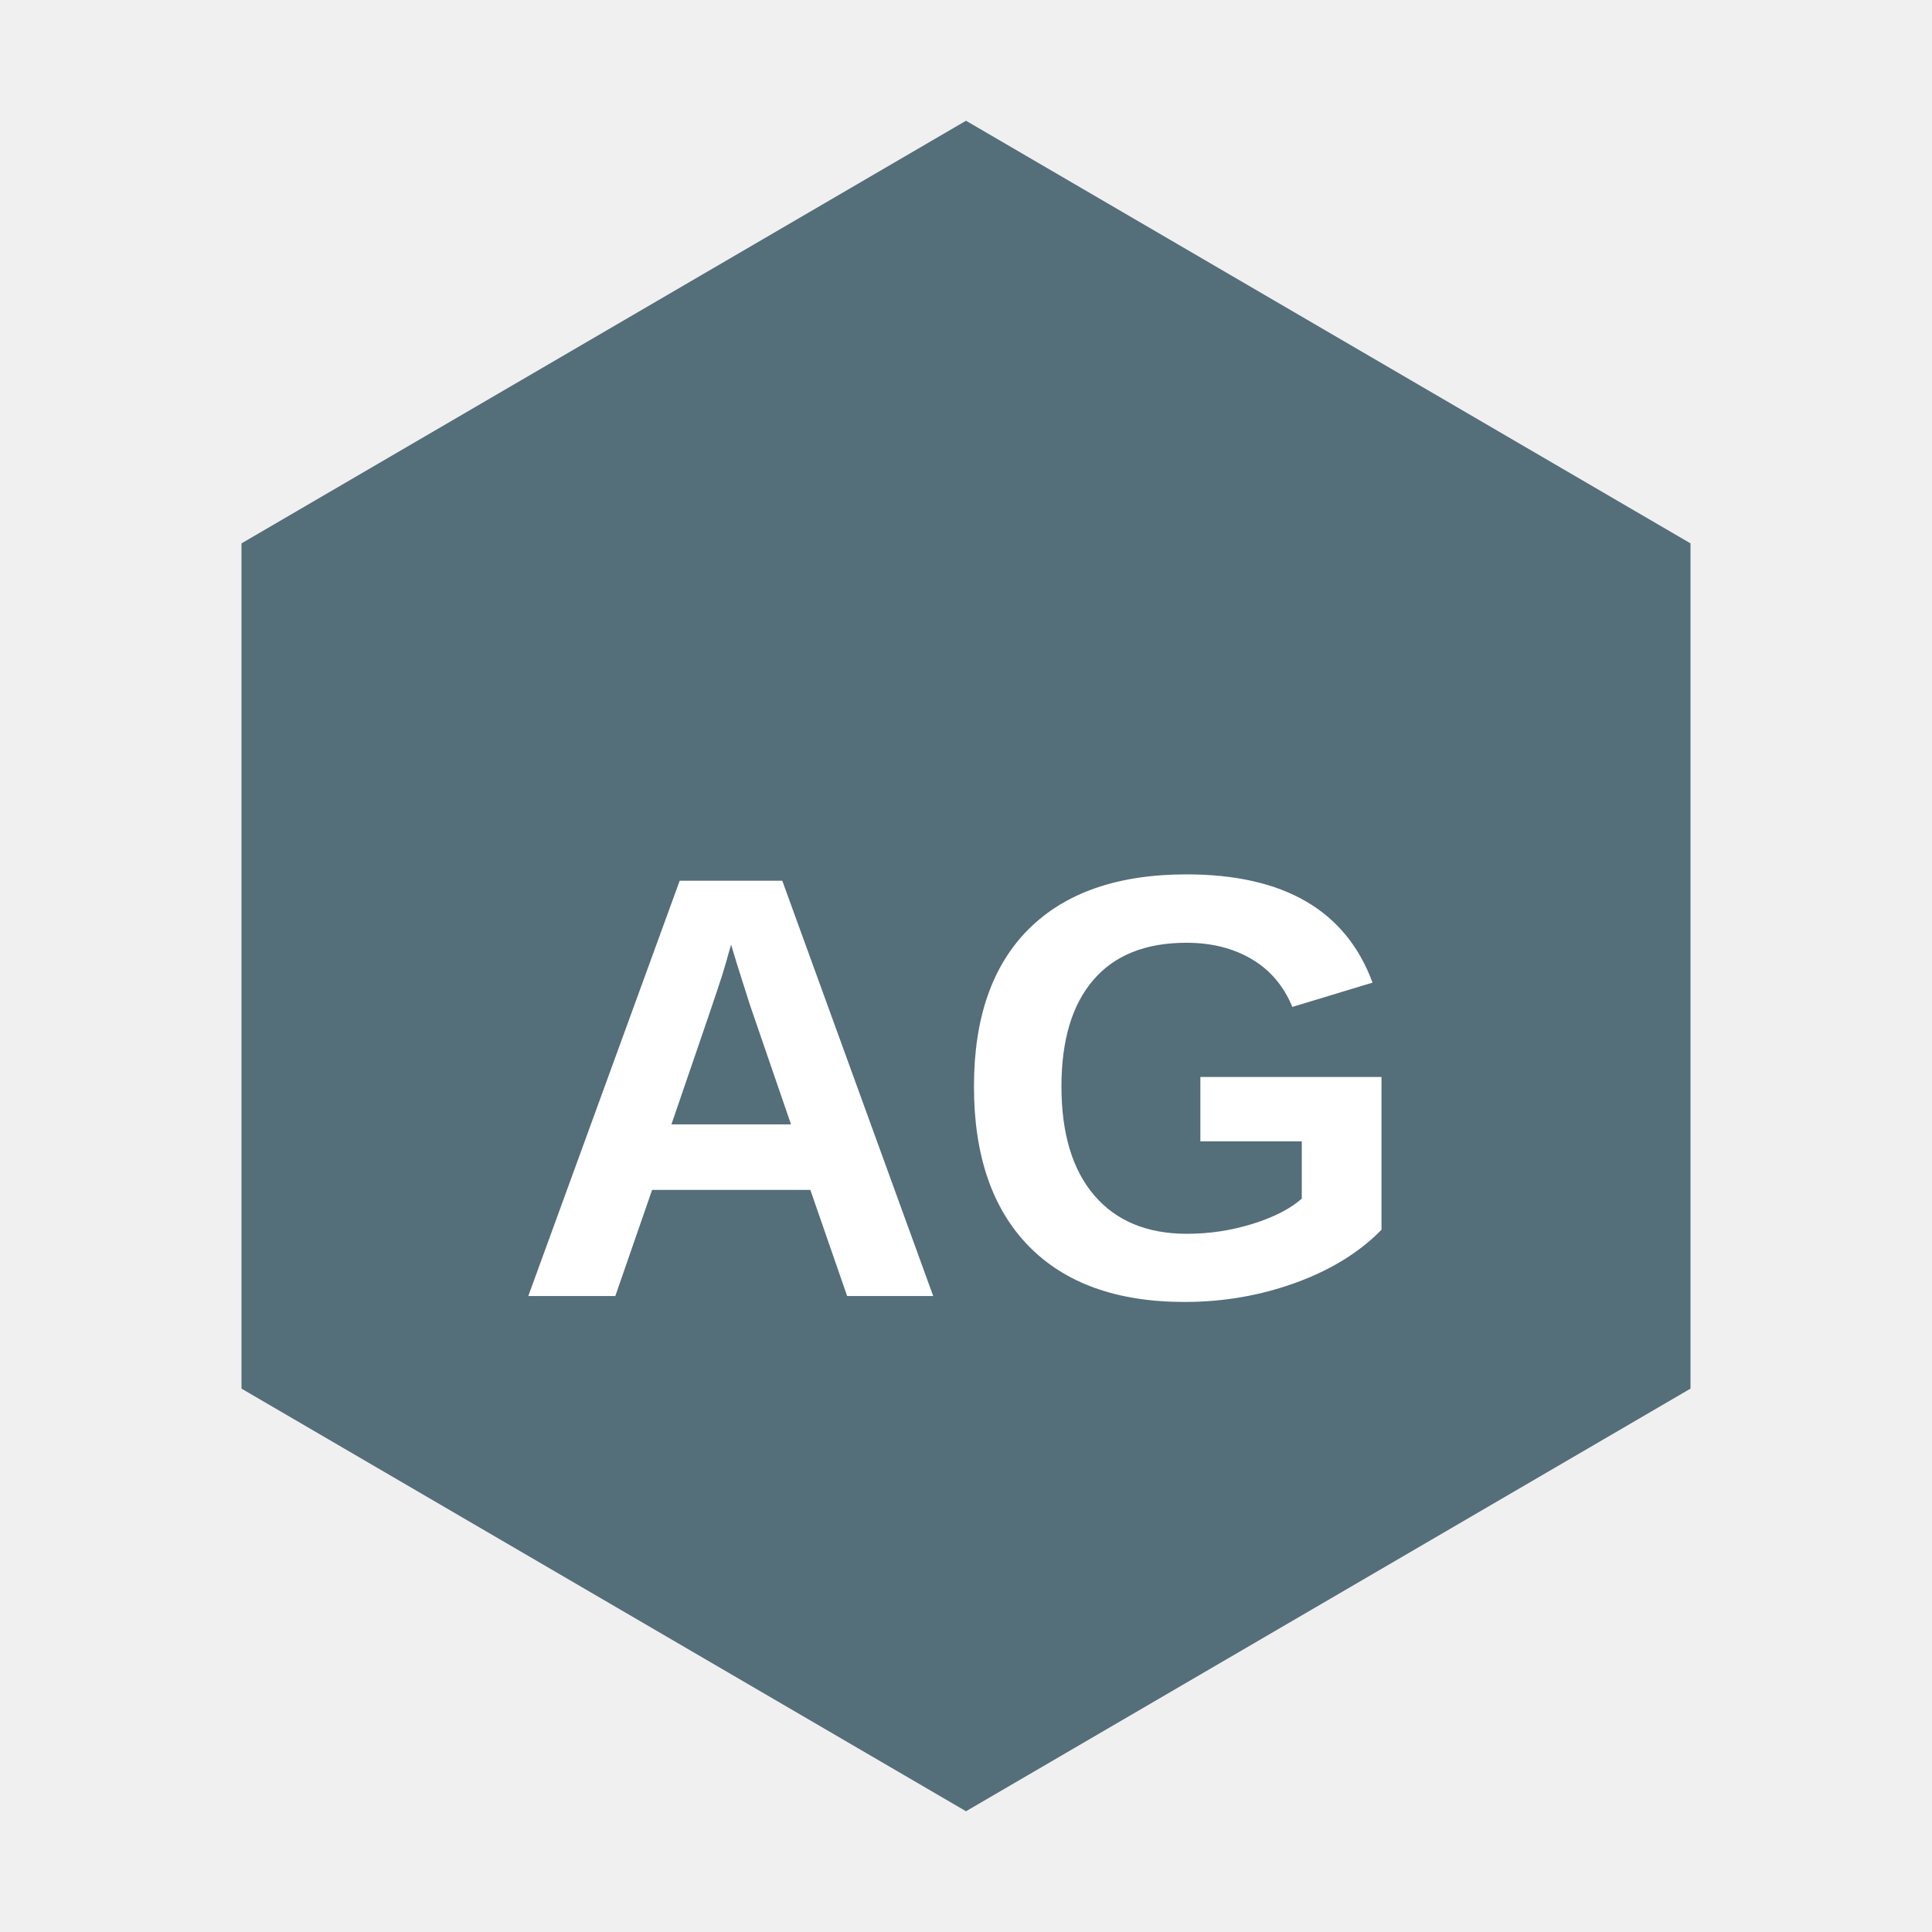
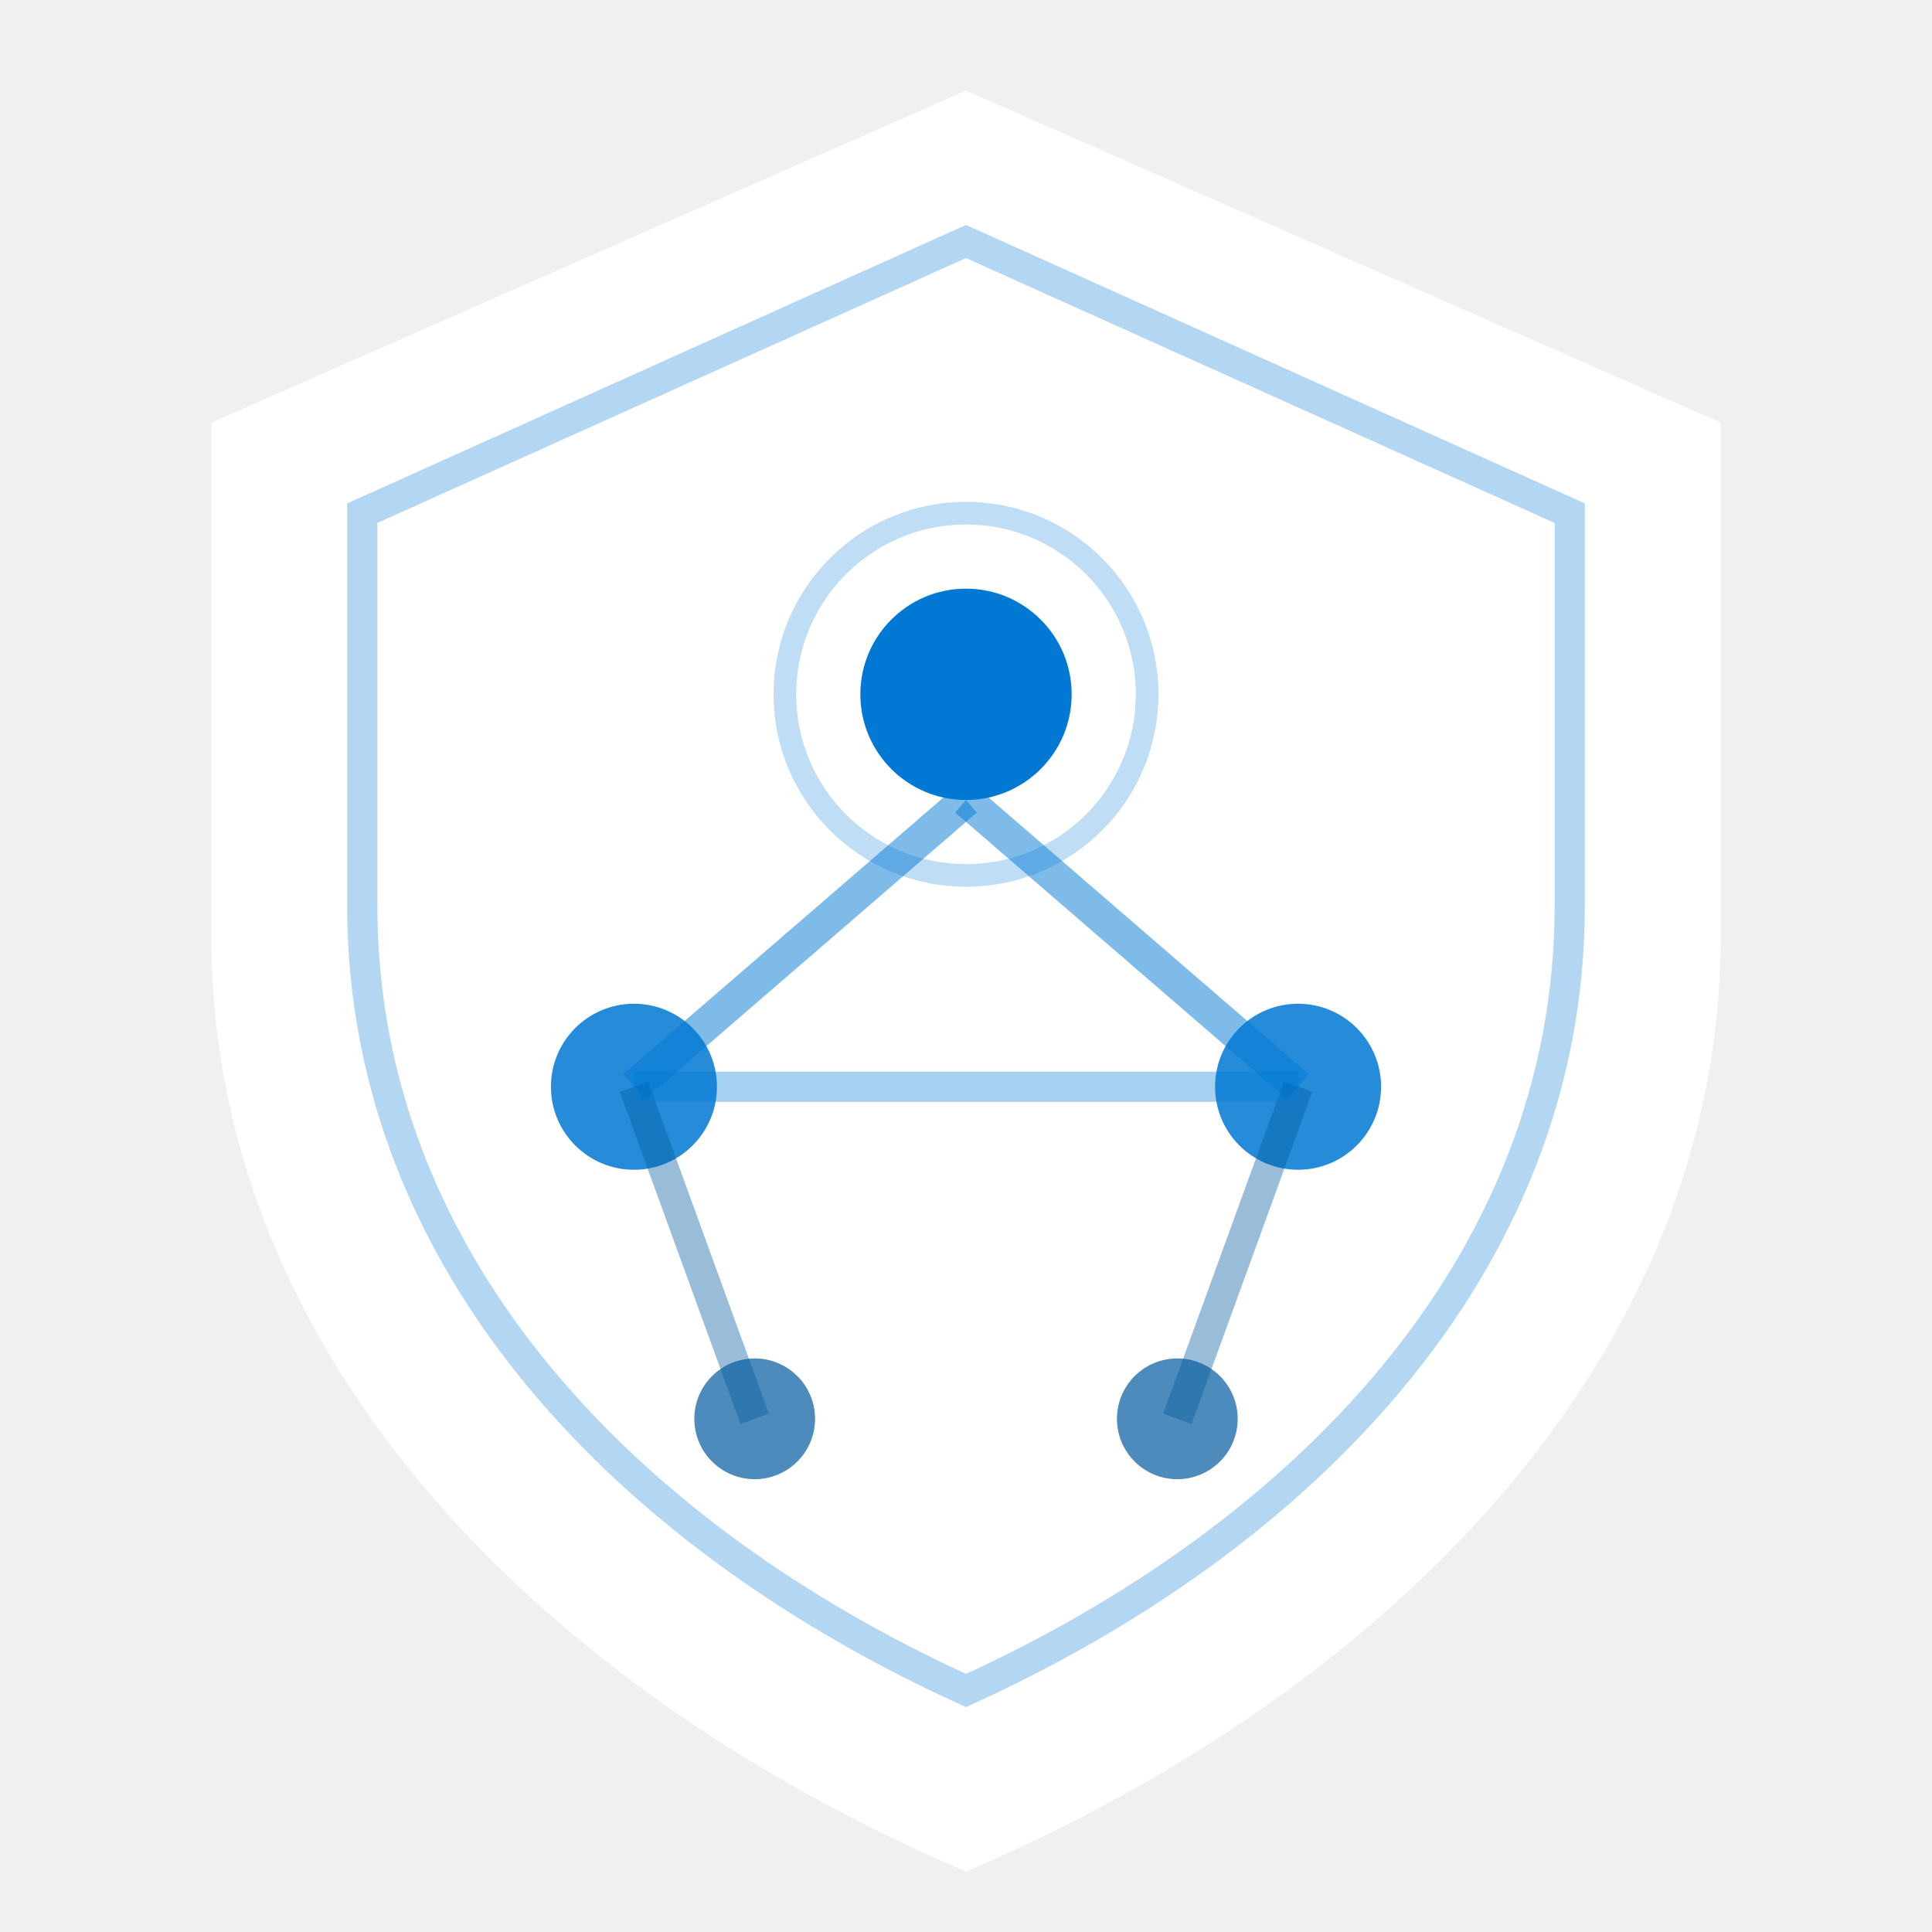
<svg xmlns="http://www.w3.org/2000/svg" viewBox="0 0 128 128">
-   <path d="M64 8 L112 36 L112 92 L64 120 L16 92 L16 36 Z" fill="#546E7A" />
-   <text x="64" y="72" font-family="Arial, Helvetica, sans-serif" font-size="40" font-weight="bold" fill="#FFFFFF" text-anchor="middle" dominant-baseline="central">AG</text>
+   <path d="M64 6 L114 28 L114 62 C114 90 92 112 64 124 C36 112 14 90 14 62 L14 28 Z" fill="#FFFFFF" />
+   <path d="M64 16 L104 34 L104 60 C104 84 86 102 64 112 C42 102 24 84 24 60 L24 34 Z" fill="none" stroke="#0078D4" stroke-width="2" opacity="0.3" />
+   <circle cx="64" cy="46" r="7" fill="#0078D4" />
+   <circle cx="42" cy="72" r="5.5" fill="#0078D4" opacity="0.85" />
+   <circle cx="86" cy="72" r="5.5" fill="#0078D4" opacity="0.85" />
+   <circle cx="50" cy="94" r="4" fill="#005A9E" opacity="0.7" />
+   <circle cx="78" cy="94" r="4" fill="#005A9E" opacity="0.7" />
+   <line x1="64" y1="53" x2="42" y2="72" stroke="#0078D4" stroke-width="2.2" opacity="0.5" />
+   <line x1="64" y1="53" x2="86" y2="72" stroke="#0078D4" stroke-width="2.2" opacity="0.5" />
+   <line x1="42" y1="72" x2="50" y2="94" stroke="#005A9E" stroke-width="2" opacity="0.4" />
+   <line x1="86" y1="72" x2="78" y2="94" stroke="#005A9E" stroke-width="2" opacity="0.4" />
+   <line x1="42" y1="72" x2="86" y2="72" stroke="#0078D4" stroke-width="2" opacity="0.35" />
+   <circle cx="64" cy="46" r="12" fill="none" stroke="#0078D4" stroke-width="1.5" opacity="0.25" />
</svg>
